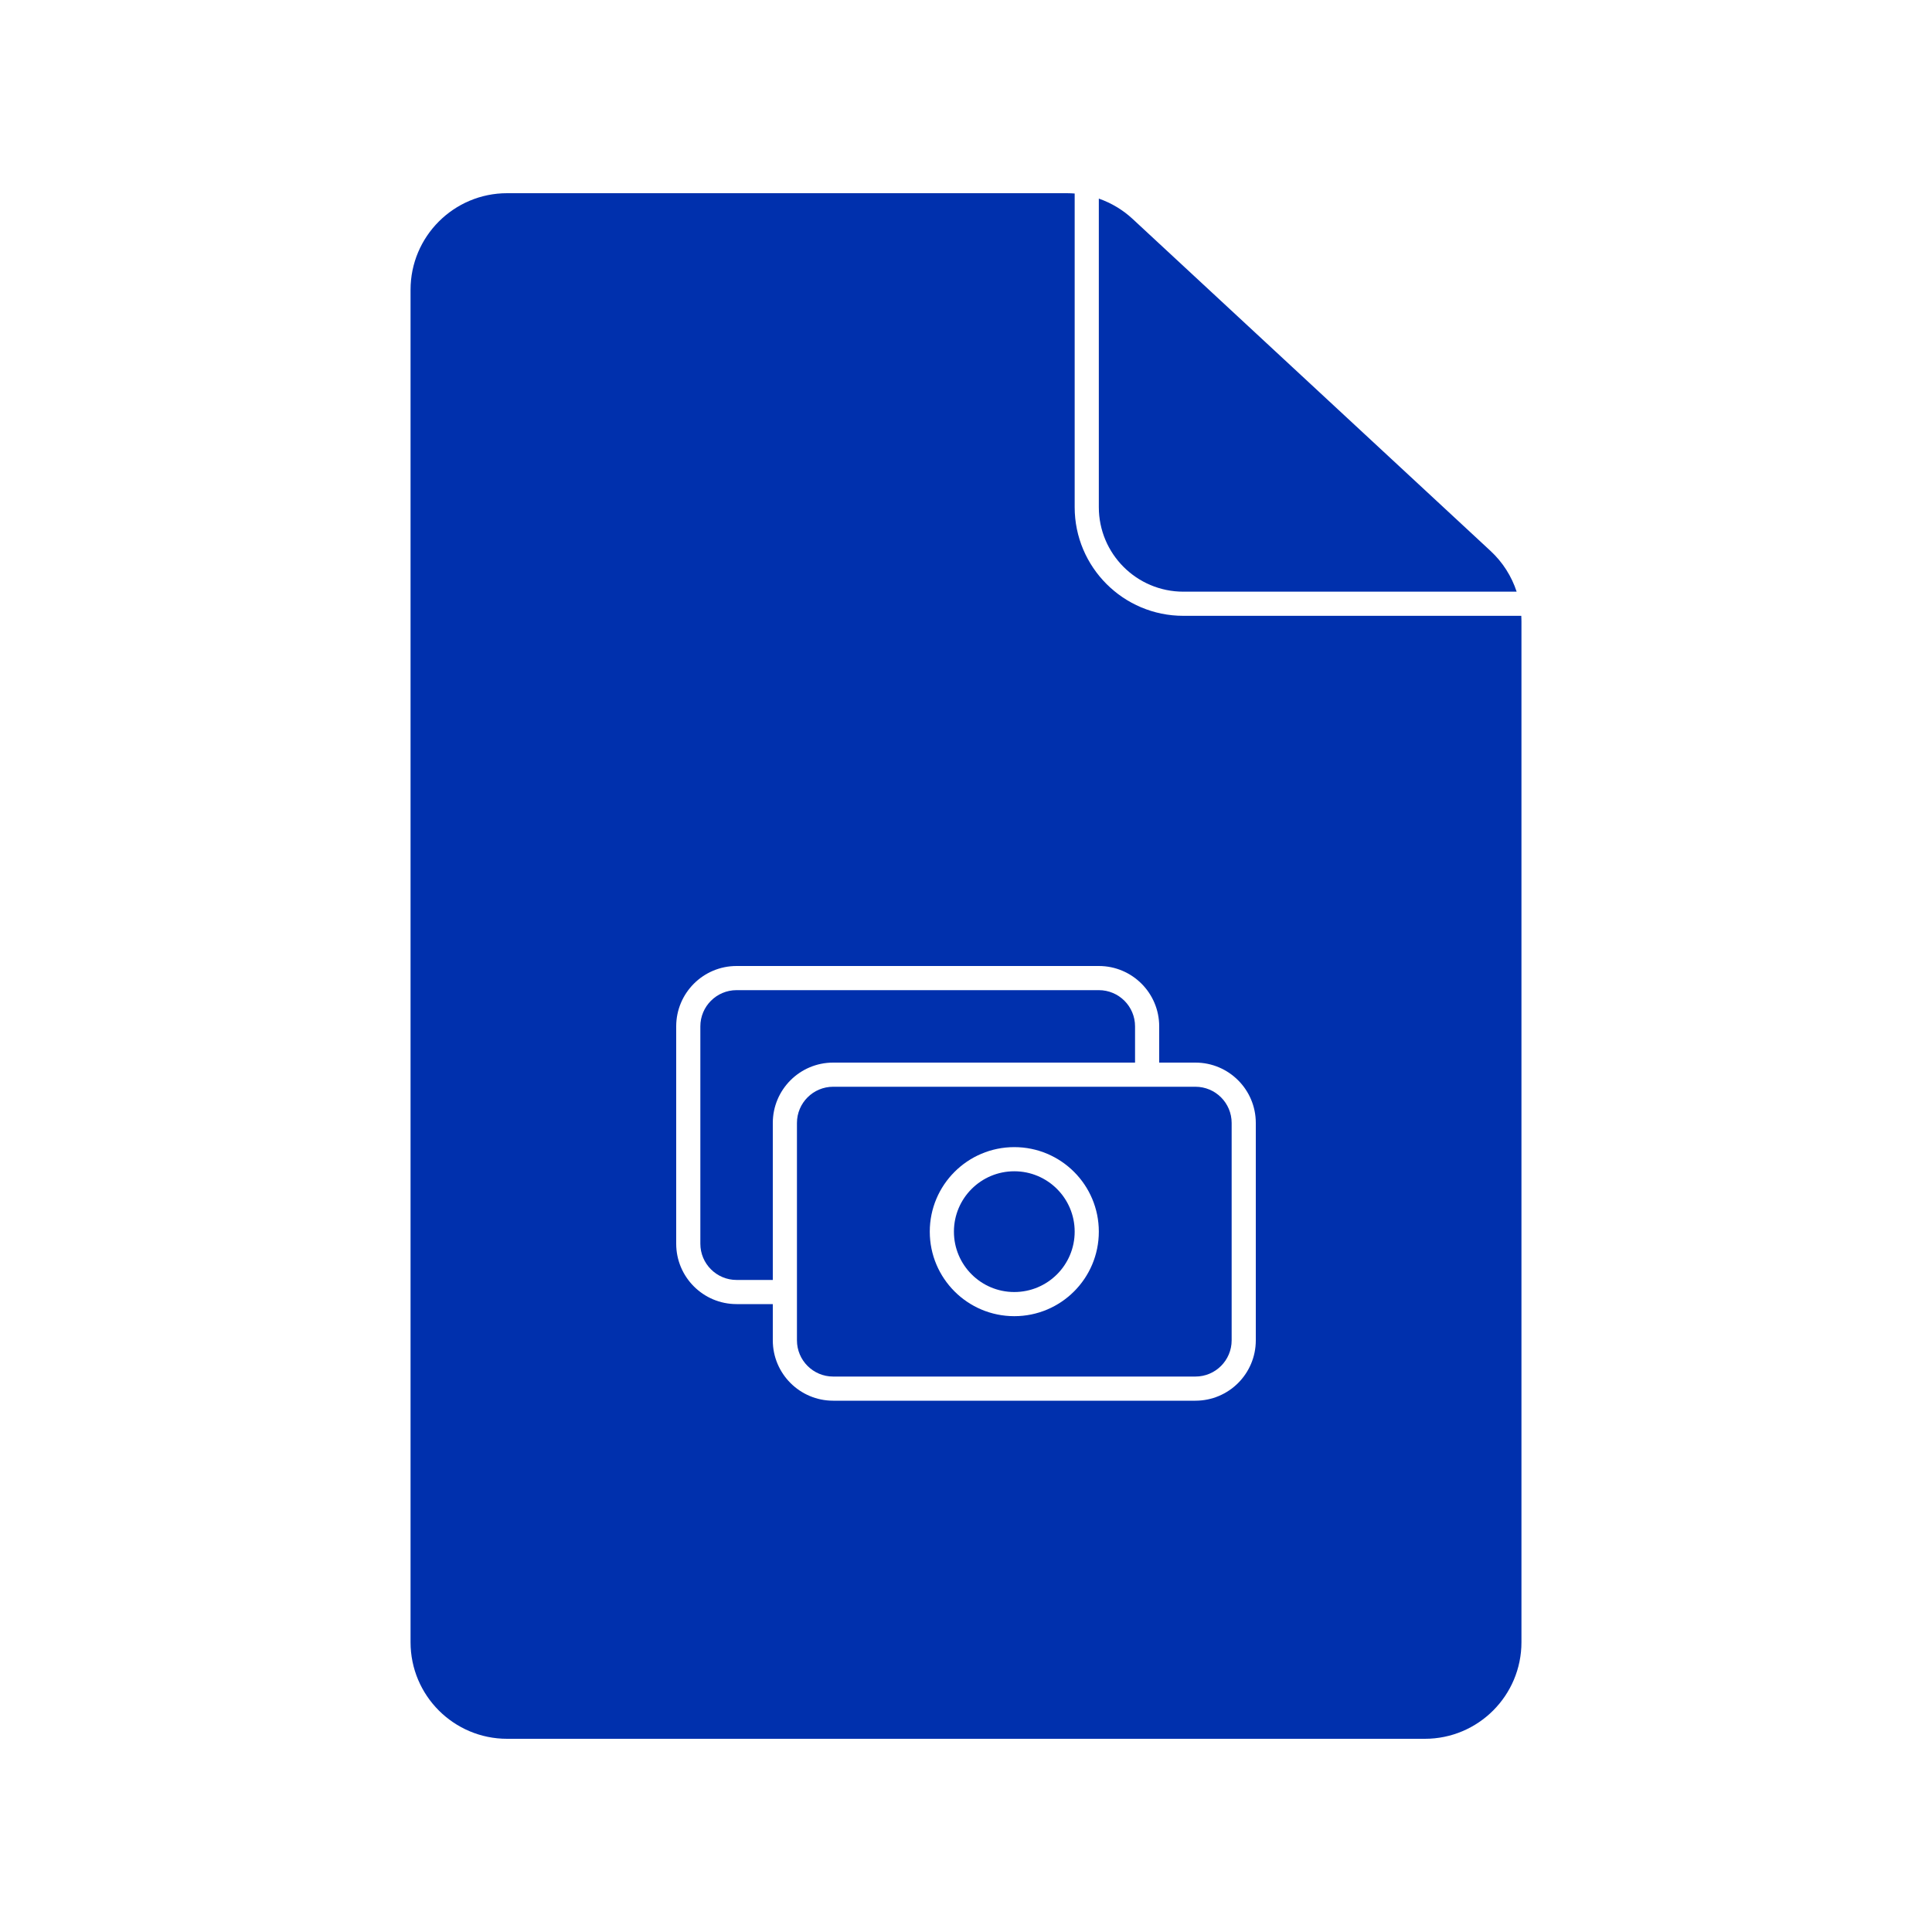
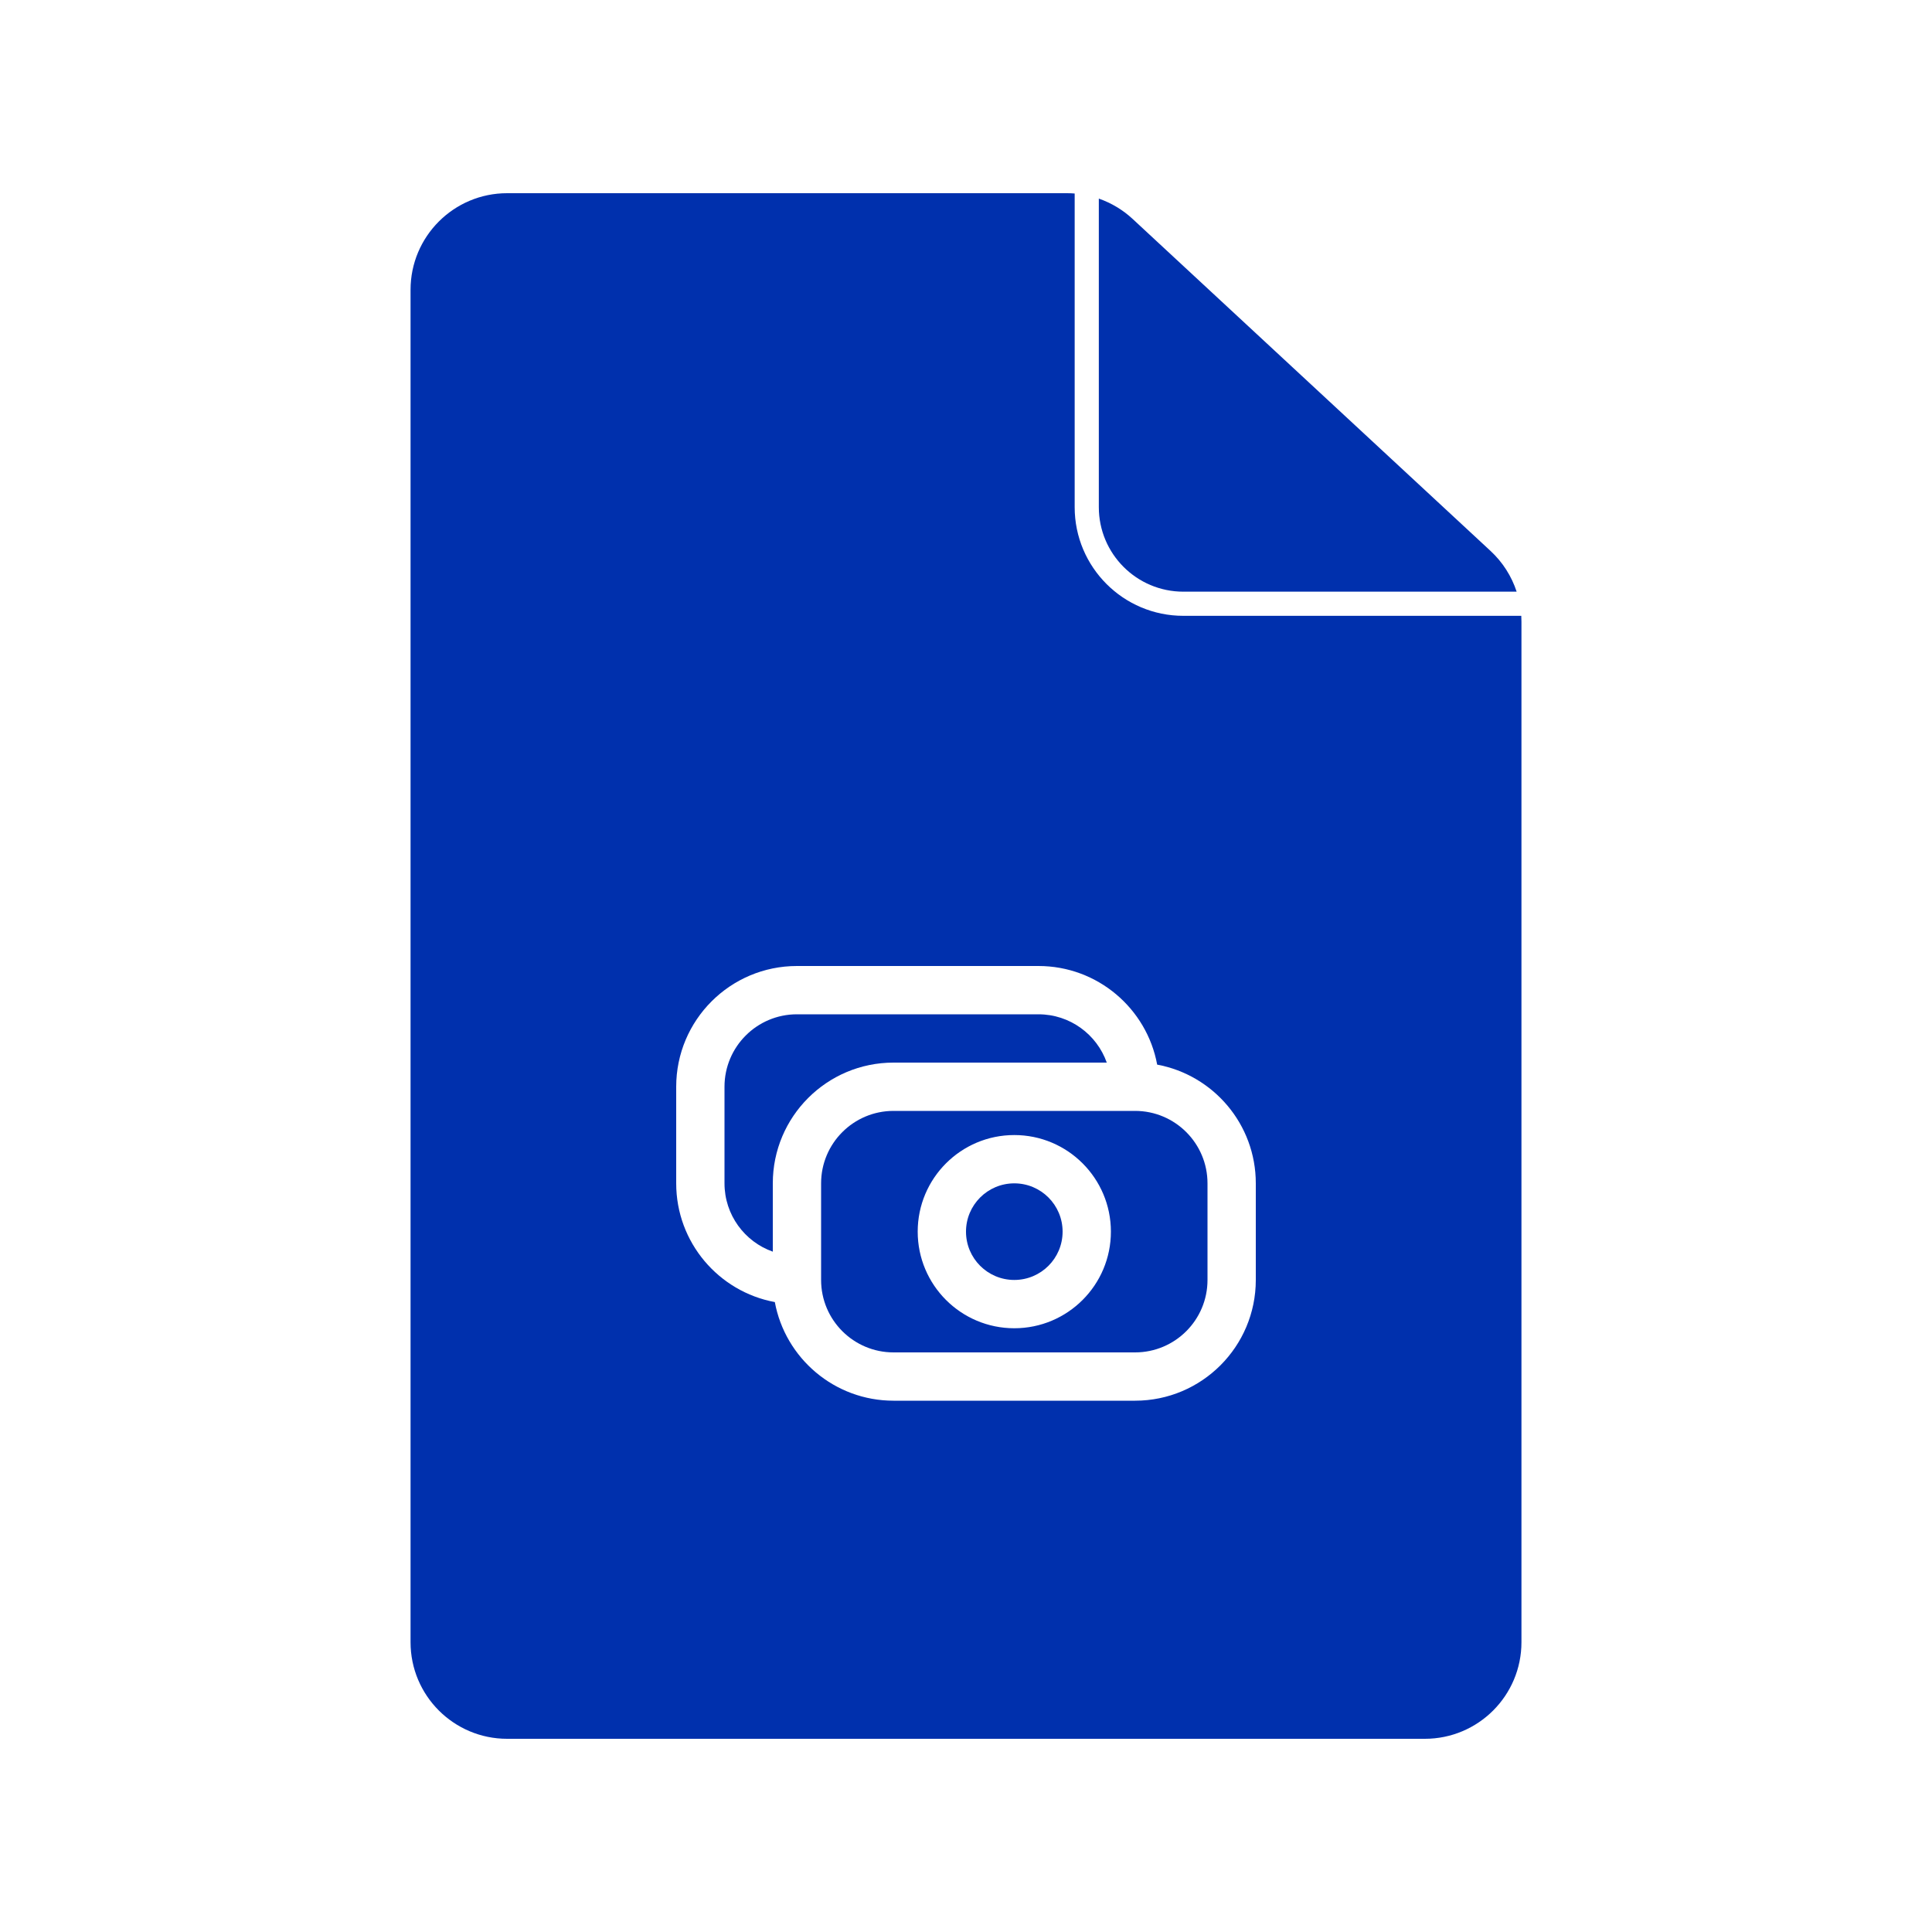
<svg xmlns="http://www.w3.org/2000/svg" width="80" height="80" viewBox="0 0 80 80" fill="none">
-   <path d="M29 42.5C29 41.672 29.671 41 30.5 41H45.5C46.329 41 47 41.672 47 42.5V44H34.5C33.119 44 32 45.119 32 46.5V53H30.5C29.671 53 29 52.328 29 51.5V42.5Z" fill="#0030AD" />
-   <path d="M39.5 51C39.5 49.619 40.619 48.5 42 48.5C43.381 48.5 44.5 49.619 44.5 51C44.5 52.381 43.381 53.5 42 53.5C40.619 53.5 39.5 52.381 39.5 51Z" fill="#0030AD" />
-   <path fill-rule="evenodd" clip-rule="evenodd" d="M33 46.5C33 45.672 33.671 45 34.5 45H49.5C50.329 45 51 45.672 51 46.5V55.5C51 56.328 50.329 57 49.5 57H34.5C33.671 57 33 56.328 33 55.5V46.5ZM42 47.5C40.067 47.5 38.5 49.067 38.5 51C38.5 52.933 40.067 54.5 42 54.5C43.933 54.5 45.5 52.933 45.5 51C45.5 49.067 43.933 47.5 42 47.5Z" fill="#0030AD" />
-   <path fill-rule="evenodd" clip-rule="evenodd" d="M44.348 8.004C44.399 8.006 44.45 8.009 44.5 8.013V21C44.5 23.485 46.515 25.5 49 25.5H62.993L62.998 25.63L63 25.746V68C63 70.209 61.209 72 59 72H21C18.791 72 17 70.209 17 68V12C17 9.791 18.791 8 21 8H44.181C44.237 8 44.292 8.001 44.348 8.004ZM48 42.5V44H49.5C50.881 44 52 45.119 52 46.5V55.5C52 56.881 50.881 58 49.5 58H34.5C33.119 58 32 56.881 32 55.5V54H30.5C29.119 54 28 52.881 28 51.5V42.5C28 41.119 29.119 40 30.5 40H45.5C46.881 40 48 41.119 48 42.5Z" fill="#0030AD" />
+   <path d="M32 49V51.829C30.835 51.417 30 50.306 30 49V45C30 43.343 31.343 42 33 42H43C44.306 42 45.417 42.835 45.829 44H37C34.239 44 32 46.239 32 49Z" fill="#0030AD" />
+   <path d="M40 51C40 49.895 40.895 49 42 49C43.105 49 44 49.895 44 51C44 52.105 43.105 53 42 53C40.895 53 40 52.105 40 51Z" fill="#0030AD" />
+   <path fill-rule="evenodd" clip-rule="evenodd" d="M34 49C34 47.343 35.343 46 37 46H47C48.657 46 50 47.343 50 49V53C50 54.657 48.657 56 47 56H37C35.343 56 34 54.657 34 53V49ZM42 47C39.791 47 38 48.791 38 51C38 53.209 39.791 55 42 55C44.209 55 46 53.209 46 51C46 48.791 44.209 47 42 47Z" fill="#0030AD" />
+   <path fill-rule="evenodd" clip-rule="evenodd" d="M44.181 8C44.288 8 44.394 8.004 44.5 8.013V21C44.5 23.485 46.515 25.5 49 25.5H62.993C62.998 25.581 63 25.663 63 25.746V68C63 70.209 61.209 72 59 72H21C18.791 72 17 70.209 17 68V12C17 9.791 18.791 8 21 8H44.181ZM33 40C30.239 40 28 42.239 28 45V49C28 51.449 29.76 53.486 32.084 53.916C32.514 56.24 34.552 58 37 58H47C49.761 58 52 55.761 52 53V49C52 46.551 50.24 44.514 47.916 44.084C47.486 41.76 45.448 40 43 40H33Z" fill="#0030AD" />
  <path d="M62.801 24.5C62.592 23.861 62.223 23.279 61.72 22.813L46.901 9.067C46.494 8.689 46.016 8.404 45.5 8.224V21C45.5 22.933 47.067 24.5 49 24.5H62.801Z" fill="#0030AD" />
</svg>
